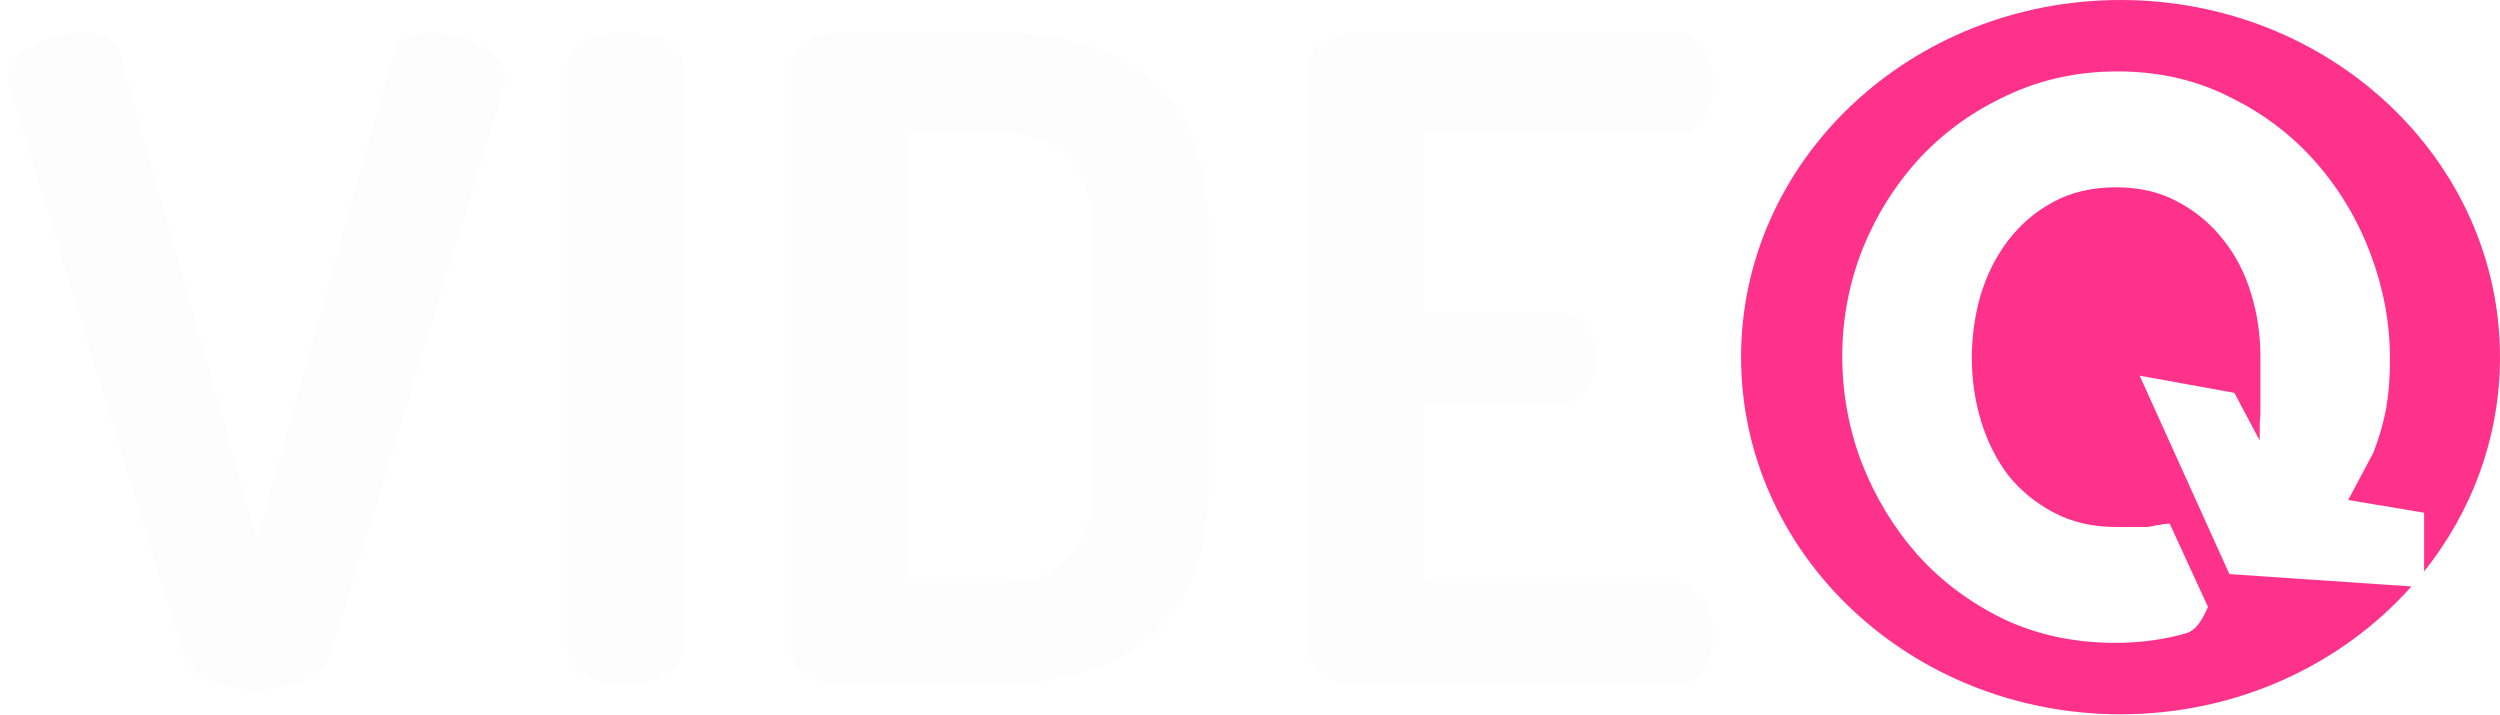
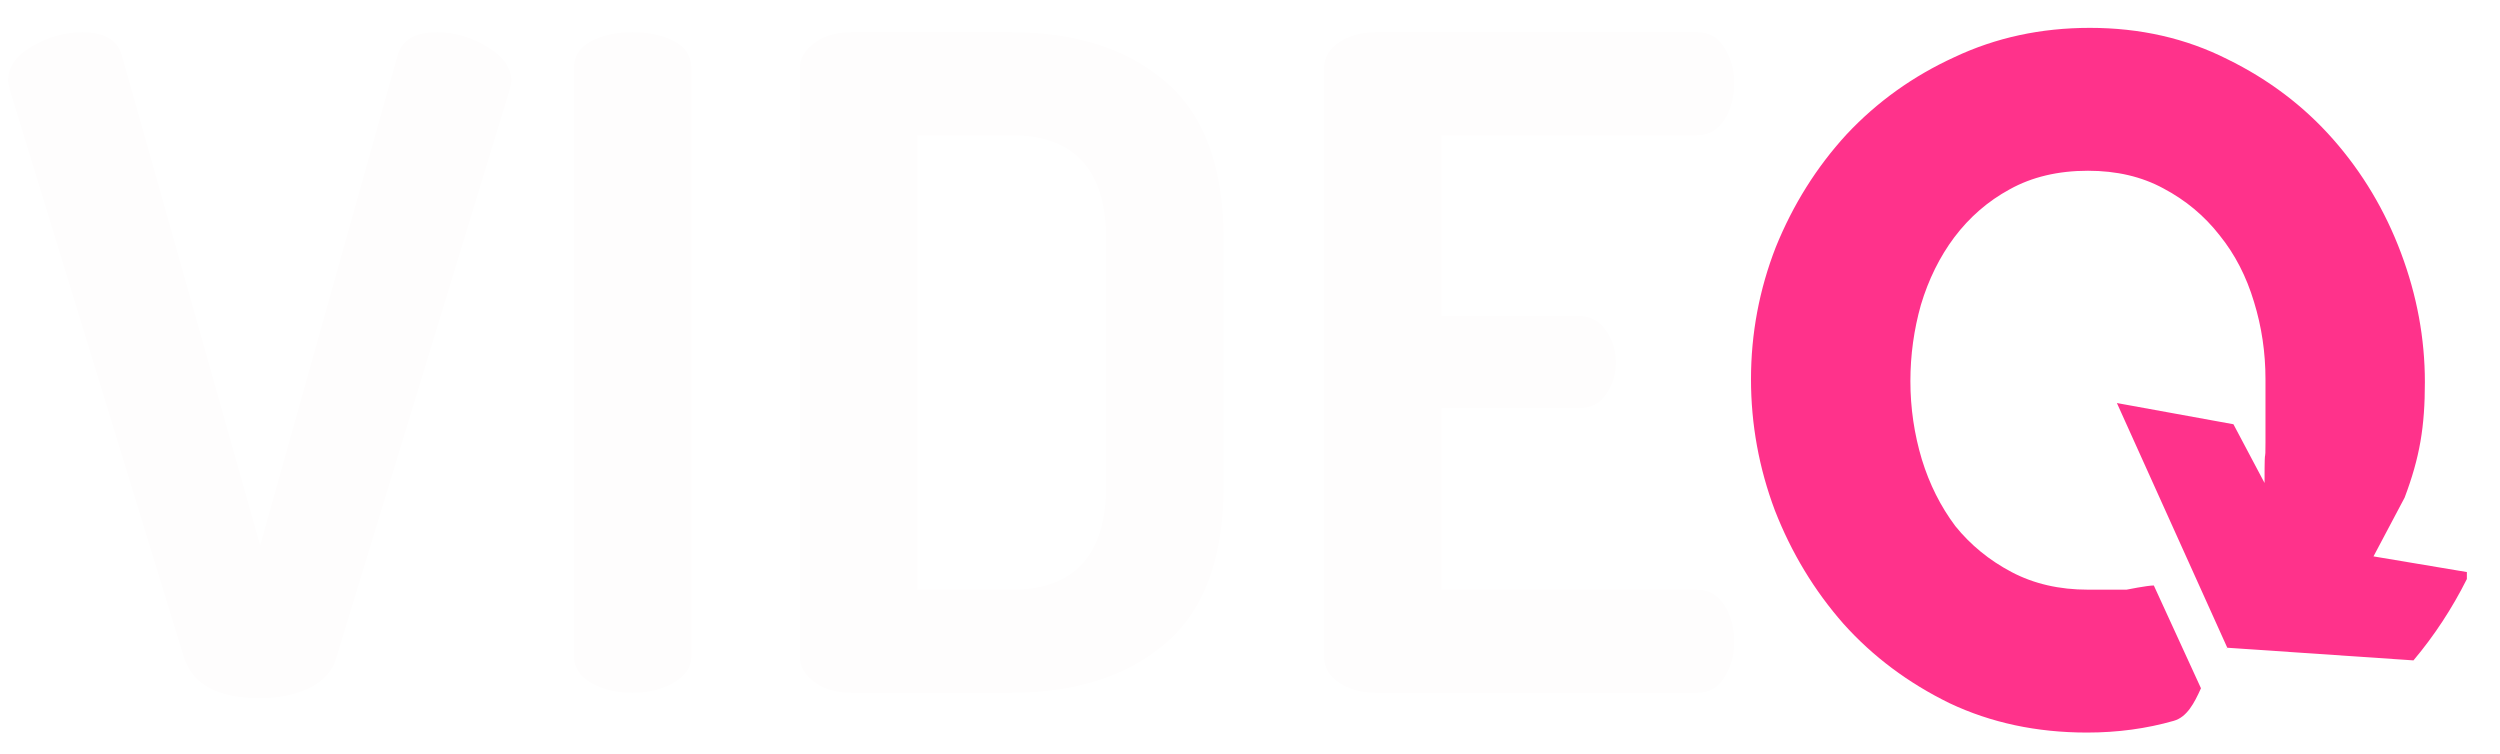
- <svg xmlns="http://www.w3.org/2000/svg" width="84" height="24" viewBox="0 0 84 24" fill="none">
-   <path d="M0.268 2.69C0.268 2.23 0.528 1.85 1.048 1.55C1.588 1.23 2.148 1.07 2.728 1.07C3.468 1.07 3.908 1.33 4.048 1.85L8.638 18.11L13.198 1.85C13.338 1.33 13.778 1.07 14.518 1.07C15.078 1.07 15.628 1.23 16.168 1.55C16.708 1.87 16.978 2.25 16.978 2.69C16.978 2.73 16.958 2.83 16.918 2.99L11.158 21.86C11.038 22.28 10.738 22.61 10.258 22.85C9.778 23.07 9.238 23.18 8.638 23.18C7.258 23.18 6.418 22.74 6.118 21.86L0.328 2.99C0.288 2.83 0.268 2.73 0.268 2.69ZM19.054 21.77V2.27C19.054 1.87 19.244 1.57 19.624 1.37C20.004 1.17 20.464 1.07 21.004 1.07C21.544 1.07 22.004 1.17 22.384 1.37C22.764 1.57 22.954 1.87 22.954 2.27V21.77C22.954 22.15 22.754 22.45 22.354 22.67C21.974 22.89 21.524 23 21.004 23C20.464 23 20.004 22.89 19.624 22.67C19.244 22.45 19.054 22.15 19.054 21.77ZM26.554 21.8V2.27C26.554 1.95 26.714 1.67 27.034 1.43C27.354 1.19 27.764 1.07 28.264 1.07H33.574C35.714 1.07 37.424 1.62 38.704 2.72C39.984 3.82 40.624 5.56 40.624 7.94V16.13C40.624 18.51 39.984 20.25 38.704 21.35C37.424 22.45 35.714 23 33.574 23H28.264C27.764 23 27.354 22.88 27.034 22.64C26.714 22.4 26.554 22.12 26.554 21.8ZM30.454 19.58H33.574C35.674 19.58 36.724 18.43 36.724 16.13V7.94C36.724 5.64 35.674 4.49 33.574 4.49H30.454V19.58ZM43.956 21.77V2.3C43.956 1.92 44.126 1.62 44.466 1.4C44.806 1.18 45.206 1.07 45.666 1.07H56.346C56.746 1.07 57.046 1.24 57.246 1.58C57.466 1.92 57.576 2.31 57.576 2.75C57.576 3.23 57.466 3.64 57.246 3.98C57.026 4.32 56.726 4.49 56.346 4.49H47.856V10.49H52.416C52.796 10.49 53.096 10.65 53.316 10.97C53.536 11.27 53.646 11.63 53.646 12.05C53.646 12.43 53.536 12.78 53.316 13.1C53.116 13.4 52.816 13.55 52.416 13.55H47.856V19.58H56.346C56.726 19.58 57.026 19.75 57.246 20.09C57.466 20.43 57.576 20.84 57.576 21.32C57.576 21.76 57.466 22.15 57.246 22.49C57.046 22.83 56.746 23 56.346 23H45.666C45.206 23 44.806 22.89 44.466 22.67C44.126 22.45 43.956 22.15 43.956 21.77Z" fill="#FEFDFD" />
-   <path fill-rule="evenodd" clip-rule="evenodd" d="M81.45 19.201C83.051 17.195 84 14.702 84 12C84 5.373 78.292 0 71.25 0C64.208 0 58.5 5.373 58.5 12C58.5 18.627 64.208 24 71.25 24C75.175 24 78.687 22.33 81.025 19.704L74.907 19.289L71.892 12.622L75.075 13.2L75.925 14.8C75.925 14.118 75.933 14.082 75.94 14.051C75.945 14.027 75.95 14.006 75.95 13.707V11.973C75.95 11.245 75.846 10.542 75.637 9.867C75.429 9.173 75.116 8.569 74.699 8.053C74.282 7.52 73.769 7.093 73.161 6.773C72.57 6.453 71.883 6.293 71.102 6.293C70.285 6.293 69.572 6.462 68.964 6.8C68.373 7.12 67.869 7.556 67.452 8.107C67.052 8.64 66.748 9.253 66.54 9.947C66.349 10.622 66.253 11.316 66.253 12.027C66.253 12.756 66.357 13.467 66.566 14.16C66.775 14.836 67.079 15.44 67.478 15.973C67.895 16.489 68.408 16.907 69.016 17.227C69.624 17.547 70.32 17.707 71.102 17.707H72.155C72.155 17.707 72.722 17.593 72.901 17.593L74.188 20.393C74.005 20.799 73.807 21.177 73.448 21.28C72.7 21.493 71.91 21.6 71.076 21.6C69.703 21.6 68.451 21.333 67.322 20.8C66.192 20.249 65.228 19.529 64.428 18.64C63.629 17.733 63.004 16.702 62.552 15.547C62.117 14.391 61.9 13.2 61.9 11.973C61.9 10.729 62.126 9.529 62.578 8.373C63.047 7.218 63.69 6.196 64.507 5.307C65.341 4.418 66.323 3.716 67.452 3.2C68.582 2.667 69.816 2.4 71.154 2.4C72.526 2.4 73.778 2.684 74.907 3.253C76.037 3.804 77.001 4.533 77.801 5.44C78.6 6.347 79.217 7.378 79.651 8.533C80.086 9.689 80.303 10.862 80.303 12.053C80.303 13.262 80.167 14.098 79.75 15.2L78.9 16.8L81.45 17.227V19.201ZM74.907 19.289C74.895 19.296 74.883 19.303 74.872 19.31L74.868 19.303C74.879 19.302 74.891 19.298 74.907 19.289Z" fill="#FF328B" />
+ <svg xmlns="http://www.w3.org/2000/svg" width="83" height="25" viewBox="0 0 83 25" fill="none">
+   <path fill-rule="evenodd" clip-rule="evenodd" d="M80.127 21.925C80.817 21.106 81.41 20.2 81.9 19.224V18.992L78.8 18.472L79.833 16.522C80.34 15.179 80.506 14.161 80.506 12.688C80.506 11.236 80.242 9.806 79.713 8.398C79.185 6.99 78.435 5.734 77.464 4.629C76.492 3.524 75.319 2.636 73.946 1.964C72.573 1.271 71.052 0.925 69.383 0.925C67.756 0.925 66.256 1.25 64.883 1.899C63.51 2.528 62.316 3.383 61.302 4.466C60.309 5.55 59.528 6.795 58.957 8.203C58.408 9.611 58.133 11.074 58.133 12.59C58.133 14.085 58.397 15.536 58.926 16.945C59.475 18.352 60.235 19.609 61.207 20.714C62.179 21.797 63.351 22.674 64.725 23.346C66.098 23.996 67.619 24.321 69.288 24.321C70.302 24.321 71.263 24.191 72.171 23.931C72.608 23.806 72.85 23.345 73.072 22.85L71.507 19.438C71.29 19.438 70.601 19.577 70.601 19.577H69.32C68.369 19.577 67.524 19.382 66.784 18.992C66.045 18.602 65.422 18.093 64.915 17.464C64.429 16.814 64.059 16.078 63.806 15.255C63.552 14.41 63.425 13.543 63.425 12.655C63.425 11.789 63.542 10.944 63.774 10.121C64.028 9.276 64.397 8.528 64.883 7.878C65.39 7.207 66.003 6.676 66.721 6.286C67.46 5.875 68.327 5.669 69.32 5.669C70.27 5.669 71.105 5.864 71.823 6.254C72.562 6.644 73.186 7.164 73.692 7.813C74.2 8.442 74.58 9.178 74.833 10.023C75.087 10.846 75.214 11.702 75.214 12.59V14.702C75.214 15.067 75.208 15.093 75.202 15.122C75.193 15.16 75.183 15.204 75.183 16.035L74.15 14.085L70.281 13.381L73.946 21.505C73.926 21.515 73.912 21.521 73.899 21.522L73.903 21.53C73.917 21.521 73.931 21.513 73.946 21.505L80.127 21.925Z" fill="#FF328B" />
+   <path d="M0.268 2.69C0.268 2.23 0.528 1.85 1.048 1.55C1.588 1.23 2.148 1.07 2.728 1.07C3.468 1.07 3.908 1.33 4.048 1.85L8.638 18.11L13.198 1.85C13.338 1.33 13.778 1.07 14.518 1.07C15.078 1.07 15.628 1.23 16.168 1.55C16.708 1.87 16.978 2.25 16.978 2.69C16.978 2.73 16.958 2.83 16.918 2.99L11.158 21.86C11.038 22.28 10.738 22.61 10.258 22.85C9.778 23.07 9.238 23.18 8.638 23.18C7.258 23.18 6.418 22.74 6.118 21.86L0.328 2.99C0.288 2.83 0.268 2.73 0.268 2.69Z" fill="#FEFDFD" />
+   <path d="M19.054 21.77V2.27C19.054 1.87 19.244 1.57 19.624 1.37C20.004 1.17 20.464 1.07 21.004 1.07C21.544 1.07 22.004 1.17 22.384 1.37C22.764 1.57 22.954 1.87 22.954 2.27V21.77C22.954 22.15 22.754 22.45 22.354 22.67C21.974 22.89 21.524 23 21.004 23C20.464 23 20.004 22.89 19.624 22.67C19.244 22.45 19.054 22.15 19.054 21.77Z" fill="#FEFDFD" />
+   <path d="M26.554 21.8V2.27C26.554 1.95 26.714 1.67 27.034 1.43C27.354 1.19 27.764 1.07 28.264 1.07H33.574C35.714 1.07 37.424 1.62 38.704 2.72C39.984 3.82 40.624 5.56 40.624 7.94V16.13C40.624 18.51 39.984 20.25 38.704 21.35C37.424 22.45 35.714 23 33.574 23H28.264C27.764 23 27.354 22.88 27.034 22.64C26.714 22.4 26.554 22.12 26.554 21.8ZM30.454 19.58H33.574C35.674 19.58 36.724 18.43 36.724 16.13V7.94C36.724 5.64 35.674 4.49 33.574 4.49H30.454V19.58Z" fill="#FEFDFD" />
+   <path d="M43.956 21.77V2.3C43.956 1.92 44.126 1.62 44.466 1.4C44.806 1.18 45.206 1.07 45.666 1.07H56.346C56.746 1.07 57.046 1.24 57.246 1.58C57.466 1.92 57.576 2.31 57.576 2.75C57.576 3.23 57.466 3.64 57.246 3.98C57.026 4.32 56.726 4.49 56.346 4.49H47.856V10.49H52.416C52.796 10.49 53.096 10.65 53.316 10.97C53.536 11.27 53.646 11.63 53.646 12.05C53.646 12.43 53.536 12.78 53.316 13.1C53.116 13.4 52.816 13.55 52.416 13.55H47.856V19.58H56.346C56.726 19.58 57.026 19.75 57.246 20.09C57.466 20.43 57.576 20.84 57.576 21.32C57.576 21.76 57.466 22.15 57.246 22.49C57.046 22.83 56.746 23 56.346 23H45.666C45.206 23 44.806 22.89 44.466 22.67C44.126 22.45 43.956 22.15 43.956 21.77Z" fill="#FEFDFD" />
</svg>
